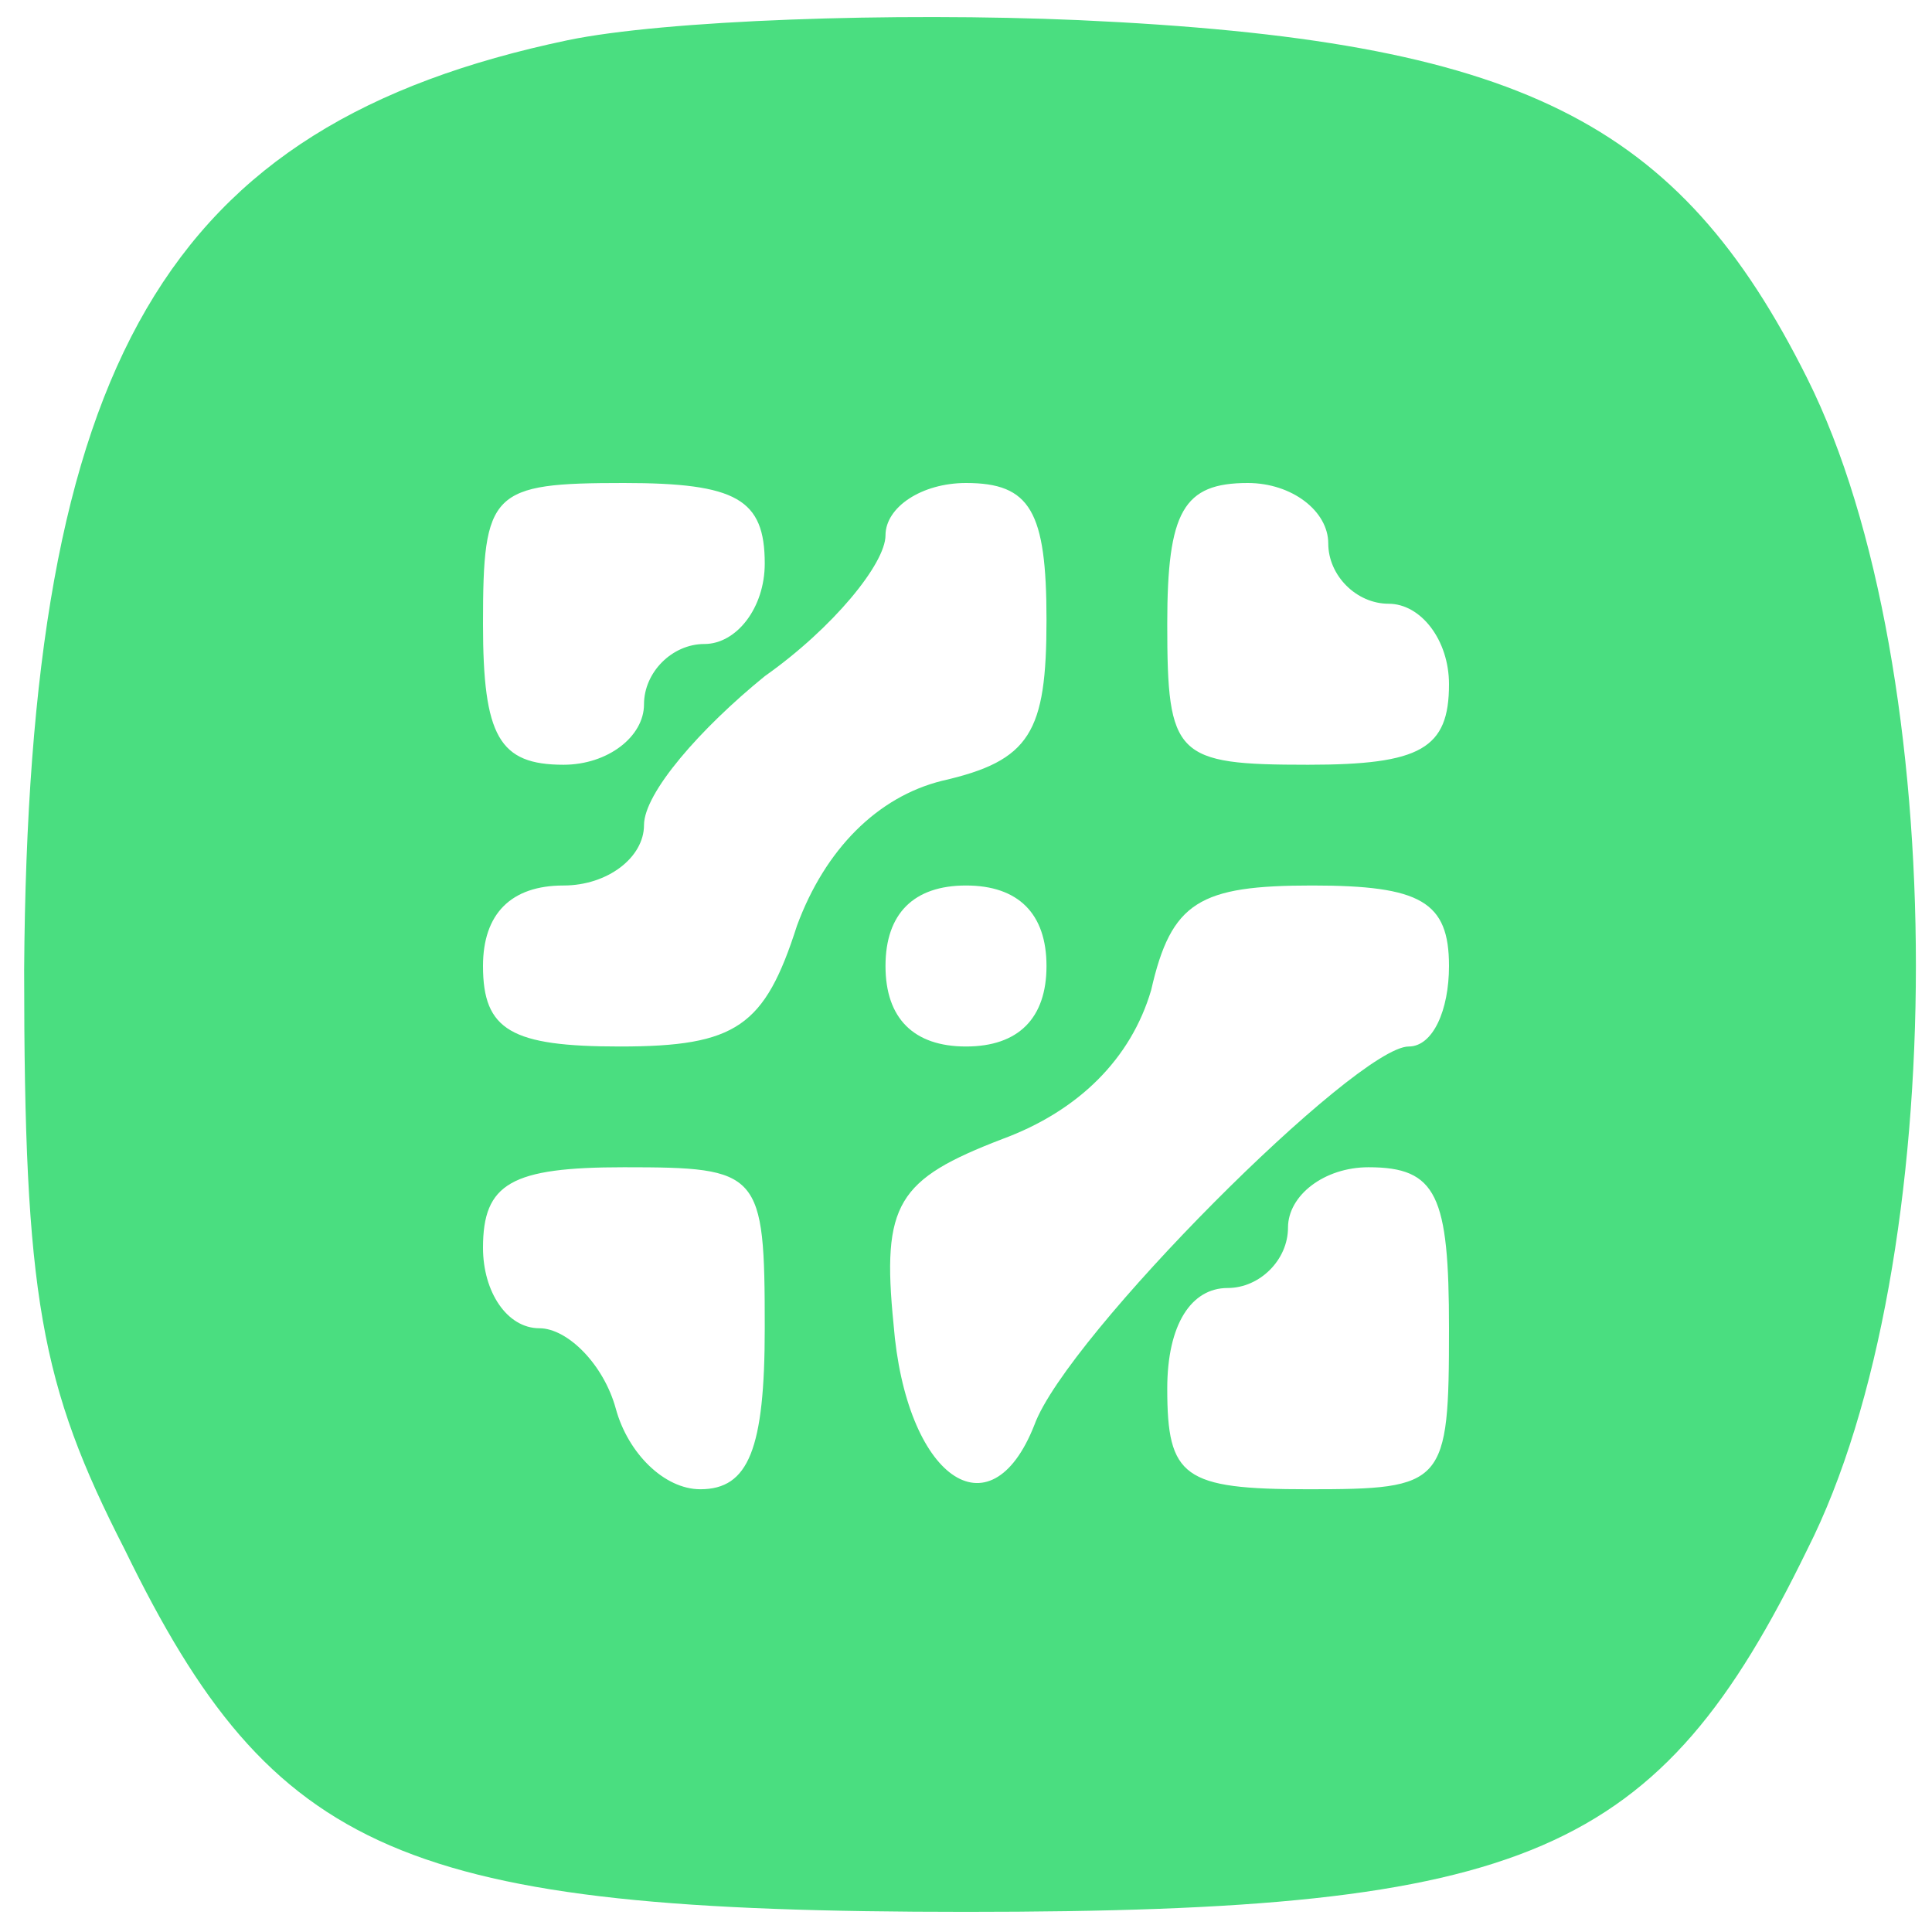
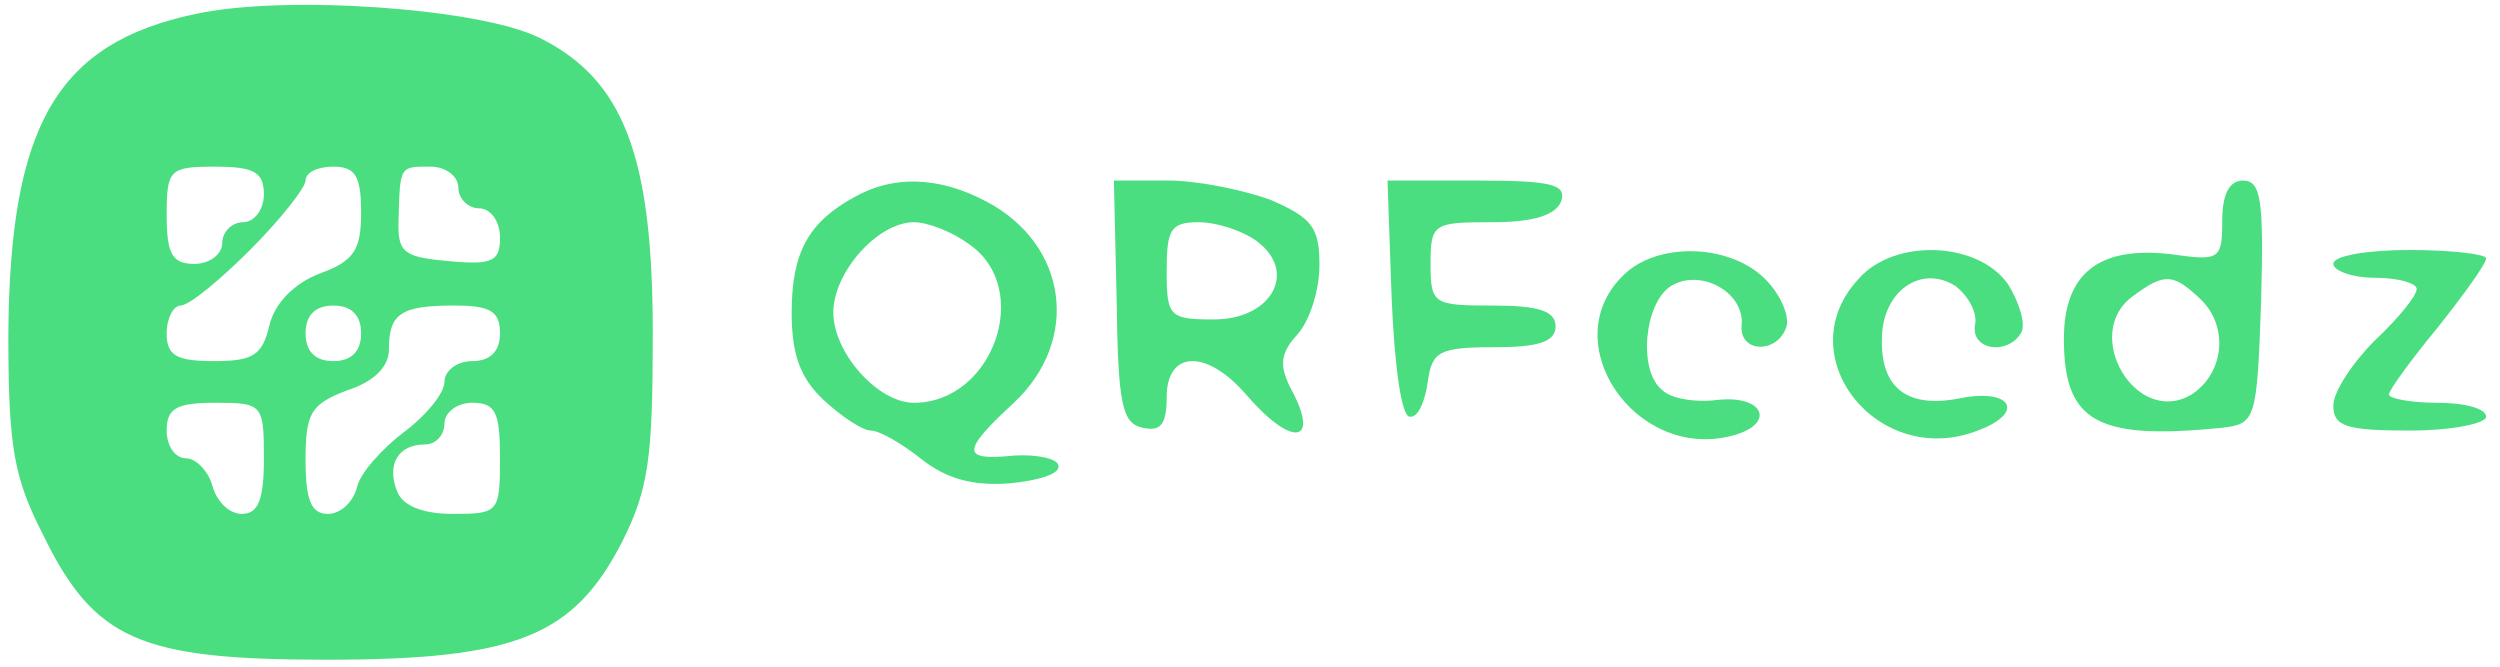
- <svg xmlns="http://www.w3.org/2000/svg" version="1.0" width="48pt" height="48pt" viewBox="0 0 48 48" preserveAspectRatio="xMidYMid meet">
+ <svg xmlns="http://www.w3.org/2000/svg" version="1.0" width="180pt" height="48pt" viewBox="0 0 180 48" preserveAspectRatio="xMidYMid meet">
  <g transform="translate(0,48) scale(0.1,-0.1)" fill="#000000" stroke="none">
-     <path fill="#4ade80" d="M141 470 c-100 -21 -134 -80 -135 -231 0 -81 4 -103 25 -144 37 -76 69 -90 209 -90 140 0 172 14 209 90 36 71 36 219 0 291 -32 64 -71 84 -181 89 -46 2 -103 0 -127 -5z m49 -130 c0 -11 -7 -20 -15 -20 -8 0 -15 -7 -15 -15 0 -8 -9 -15 -20 -15 -16 0 -20 7 -20 35 0 33 2 35 35 35 28 0 35 -4 35 -20z m70 -14 c0 -28 -4 -35 -26 -40 -16 -4 -29 -17 -36 -36 -8 -25 -15 -30 -44 -30 -27 0 -34 4 -34 20 0 13 7 20 20 20 11 0 20 7 20 15 0 8 14 24 30 37 17 12 30 28 30 35 0 7 9 13 20 13 16 0 20 -7 20 -34z m70 19 c0 -8 7 -15 15 -15 8 0 15 -9 15 -20 0 -16 -7 -20 -35 -20 -33 0 -35 2 -35 35 0 28 4 35 20 35 11 0 20 -7 20 -15z m-70 -105 c0 -13 -7 -20 -20 -20 -13 0 -20 7 -20 20 0 13 7 20 20 20 13 0 20 -7 20 -20z m100 0 c0 -11 -4 -20 -10 -20 -13 0 -85 -72 -93 -94 -11 -28 -32 -13 -35 25 -3 30 1 36 27 46 19 7 32 20 37 37 5 22 12 26 40 26 27 0 34 -4 34 -20z m-170 -90 c0 -30 -4 -40 -16 -40 -9 0 -18 9 -21 20 -3 11 -12 20 -19 20 -8 0 -14 9 -14 20 0 16 7 20 35 20 34 0 35 -1 35 -40z m170 0 c0 -39 -1 -40 -35 -40 -31 0 -35 3 -35 25 0 16 6 25 15 25 8 0 15 7 15 15 0 8 9 15 20 15 17 0 20 -7 20 -40z" />
+     <path fill="#4ade80" d="M141 470 c-100 -21 -134 -80 -135 -231 0 -81 4 -103 25 -144 37 -76 70 -90 204 -90 137 0 178 17 213 85 19 38 22 60 22 150 0 128 -21 183 -82 213 -43 21 -182 31 -247 17z m49 -130 c0 -11 -7 -20 -15 -20 -8 0 -15 -7 -15 -15 0 -8 -9 -15 -20 -15 -16 0 -20 7 -20 35 0 33 2 35 35 35 28 0 35 -4 35 -20z m70 -13 c0 -27 -5 -35 -30 -44 -18 -7 -32 -21 -36 -37 -5 -22 -12 -26 -40 -26 -27 0 -34 4 -34 20 0 11 5 20 10 20 6 0 28 18 50 40 22 22 40 45 40 50 0 6 9 10 20 10 16 0 20 -7 20 -33z m70 18 c0 -8 7 -15 15 -15 8 0 15 -9 15 -21 0 -17 -5 -20 -37 -17 -33 3 -37 6 -36 31 1 38 1 37 23 37 11 0 20 -7 20 -15z m-70 -105 c0 -13 -7 -20 -20 -20 -13 0 -20 7 -20 20 0 13 7 20 20 20 13 0 20 -7 20 -20z m100 0 c0 -13 -7 -20 -20 -20 -11 0 -20 -7 -20 -15 0 -8 -13 -24 -29 -36 -16 -12 -32 -30 -34 -40 -3 -11 -12 -19 -21 -19 -12 0 -16 10 -16 39 0 34 4 40 30 50 19 6 30 17 30 29 0 26 8 32 47 32 26 0 33 -4 33 -20z m-170 -90 c0 -30 -4 -40 -16 -40 -9 0 -18 9 -21 20 -3 11 -12 20 -19 20 -8 0 -14 9 -14 20 0 16 7 20 35 20 34 0 35 -1 35 -40z m170 0 c0 -39 -1 -40 -34 -40 -22 0 -36 6 -40 16 -8 20 1 34 20 34 8 0 14 7 14 15 0 8 9 15 20 15 17 0 20 -7 20 -40z" />
+     <path fill="#4ade80" d="M615 338 c-33 -18 -45 -40 -45 -83 0 -30 6 -47 23 -63 13 -12 28 -22 34 -22 6 0 22 -9 37 -21 18 -14 37 -19 63 -17 21 2 37 7 35 13 -1 5 -16 8 -32 7 -38 -4 -38 3 0 38 48 45 39 114 -20 145 -34 18 -67 19 -95 3z m83 -34 c46 -32 17 -114 -40 -114 -26 0 -58 36 -58 65 0 29 32 65 58 65 10 0 28 -7 40 -16z" />
+     <path fill="#4ade80" d="M804 263 c1 -75 4 -88 19 -91 13 -3 17 3 17 22 0 34 29 35 58 1 33 -38 53 -34 31 6 -8 16 -7 25 5 38 9 10 16 32 16 50 0 27 -5 34 -35 47 -19 7 -52 14 -74 14 l-39 0 2 -87z m100 44 c31 -22 12 -57 -30 -57 -32 0 -34 2 -34 35 0 30 3 35 23 35 13 0 31 -6 41 -13z" />
+     <path fill="#4ade80" d="M1002 265 c2 -48 7 -85 13 -85 6 -1 11 11 13 25 3 22 8 25 48 25 32 0 44 4 44 15 0 11 -12 15 -45 15 -43 0 -45 1 -45 30 0 29 2 30 44 30 30 0 46 5 50 15 4 12 -6 15 -60 15 l-65 0 3 -85z" />
+     <path fill="#4ade80" d="M1600 321 c0 -28 -2 -29 -37 -24 -52 6 -77 -14 -77 -61 0 -60 24 -73 114 -64 24 3 25 5 28 91 2 73 0 87 -13 87 -10 0 -15 -10 -15 -29z m-15 -57 c20 -20 16 -53 -7 -68 -40 -24 -80 44 -42 71 23 17 29 16 49 -3z" />
+     <path fill="#4ade80" d="M1168 281 c-48 -48 9 -132 78 -115 33 8 25 30 -10 26 -15 -2 -33 1 -39 7 -18 14 -13 63 6 75 21 13 53 -4 51 -28 -2 -20 25 -21 32 -2 3 8 -4 24 -15 35 -26 26 -79 27 -103 2z" />
+     <path fill="#4ade80" d="M1338 279 c-51 -55 14 -137 86 -109 35 13 24 31 -14 23 -37 -7 -56 8 -55 43 0 34 28 54 53 38 9 -7 16 -19 14 -28 -3 -18 23 -22 33 -6 4 6 -1 22 -9 35 -21 31 -82 34 -108 4z" />
+     <path fill="#4ade80" d="M1680 290 c0 -5 14 -10 30 -10 17 0 30 -4 30 -8 0 -5 -13 -21 -30 -37 -16 -16 -30 -37 -30 -47 0 -15 9 -18 55 -18 30 0 55 5 55 10 0 6 -16 10 -35 10 -19 0 -35 3 -35 6 0 3 16 25 35 48 19 24 35 46 35 50 0 3 -25 6 -55 6 -30 0 -55 -4 -55 -10z" />
  </g>
</svg>
